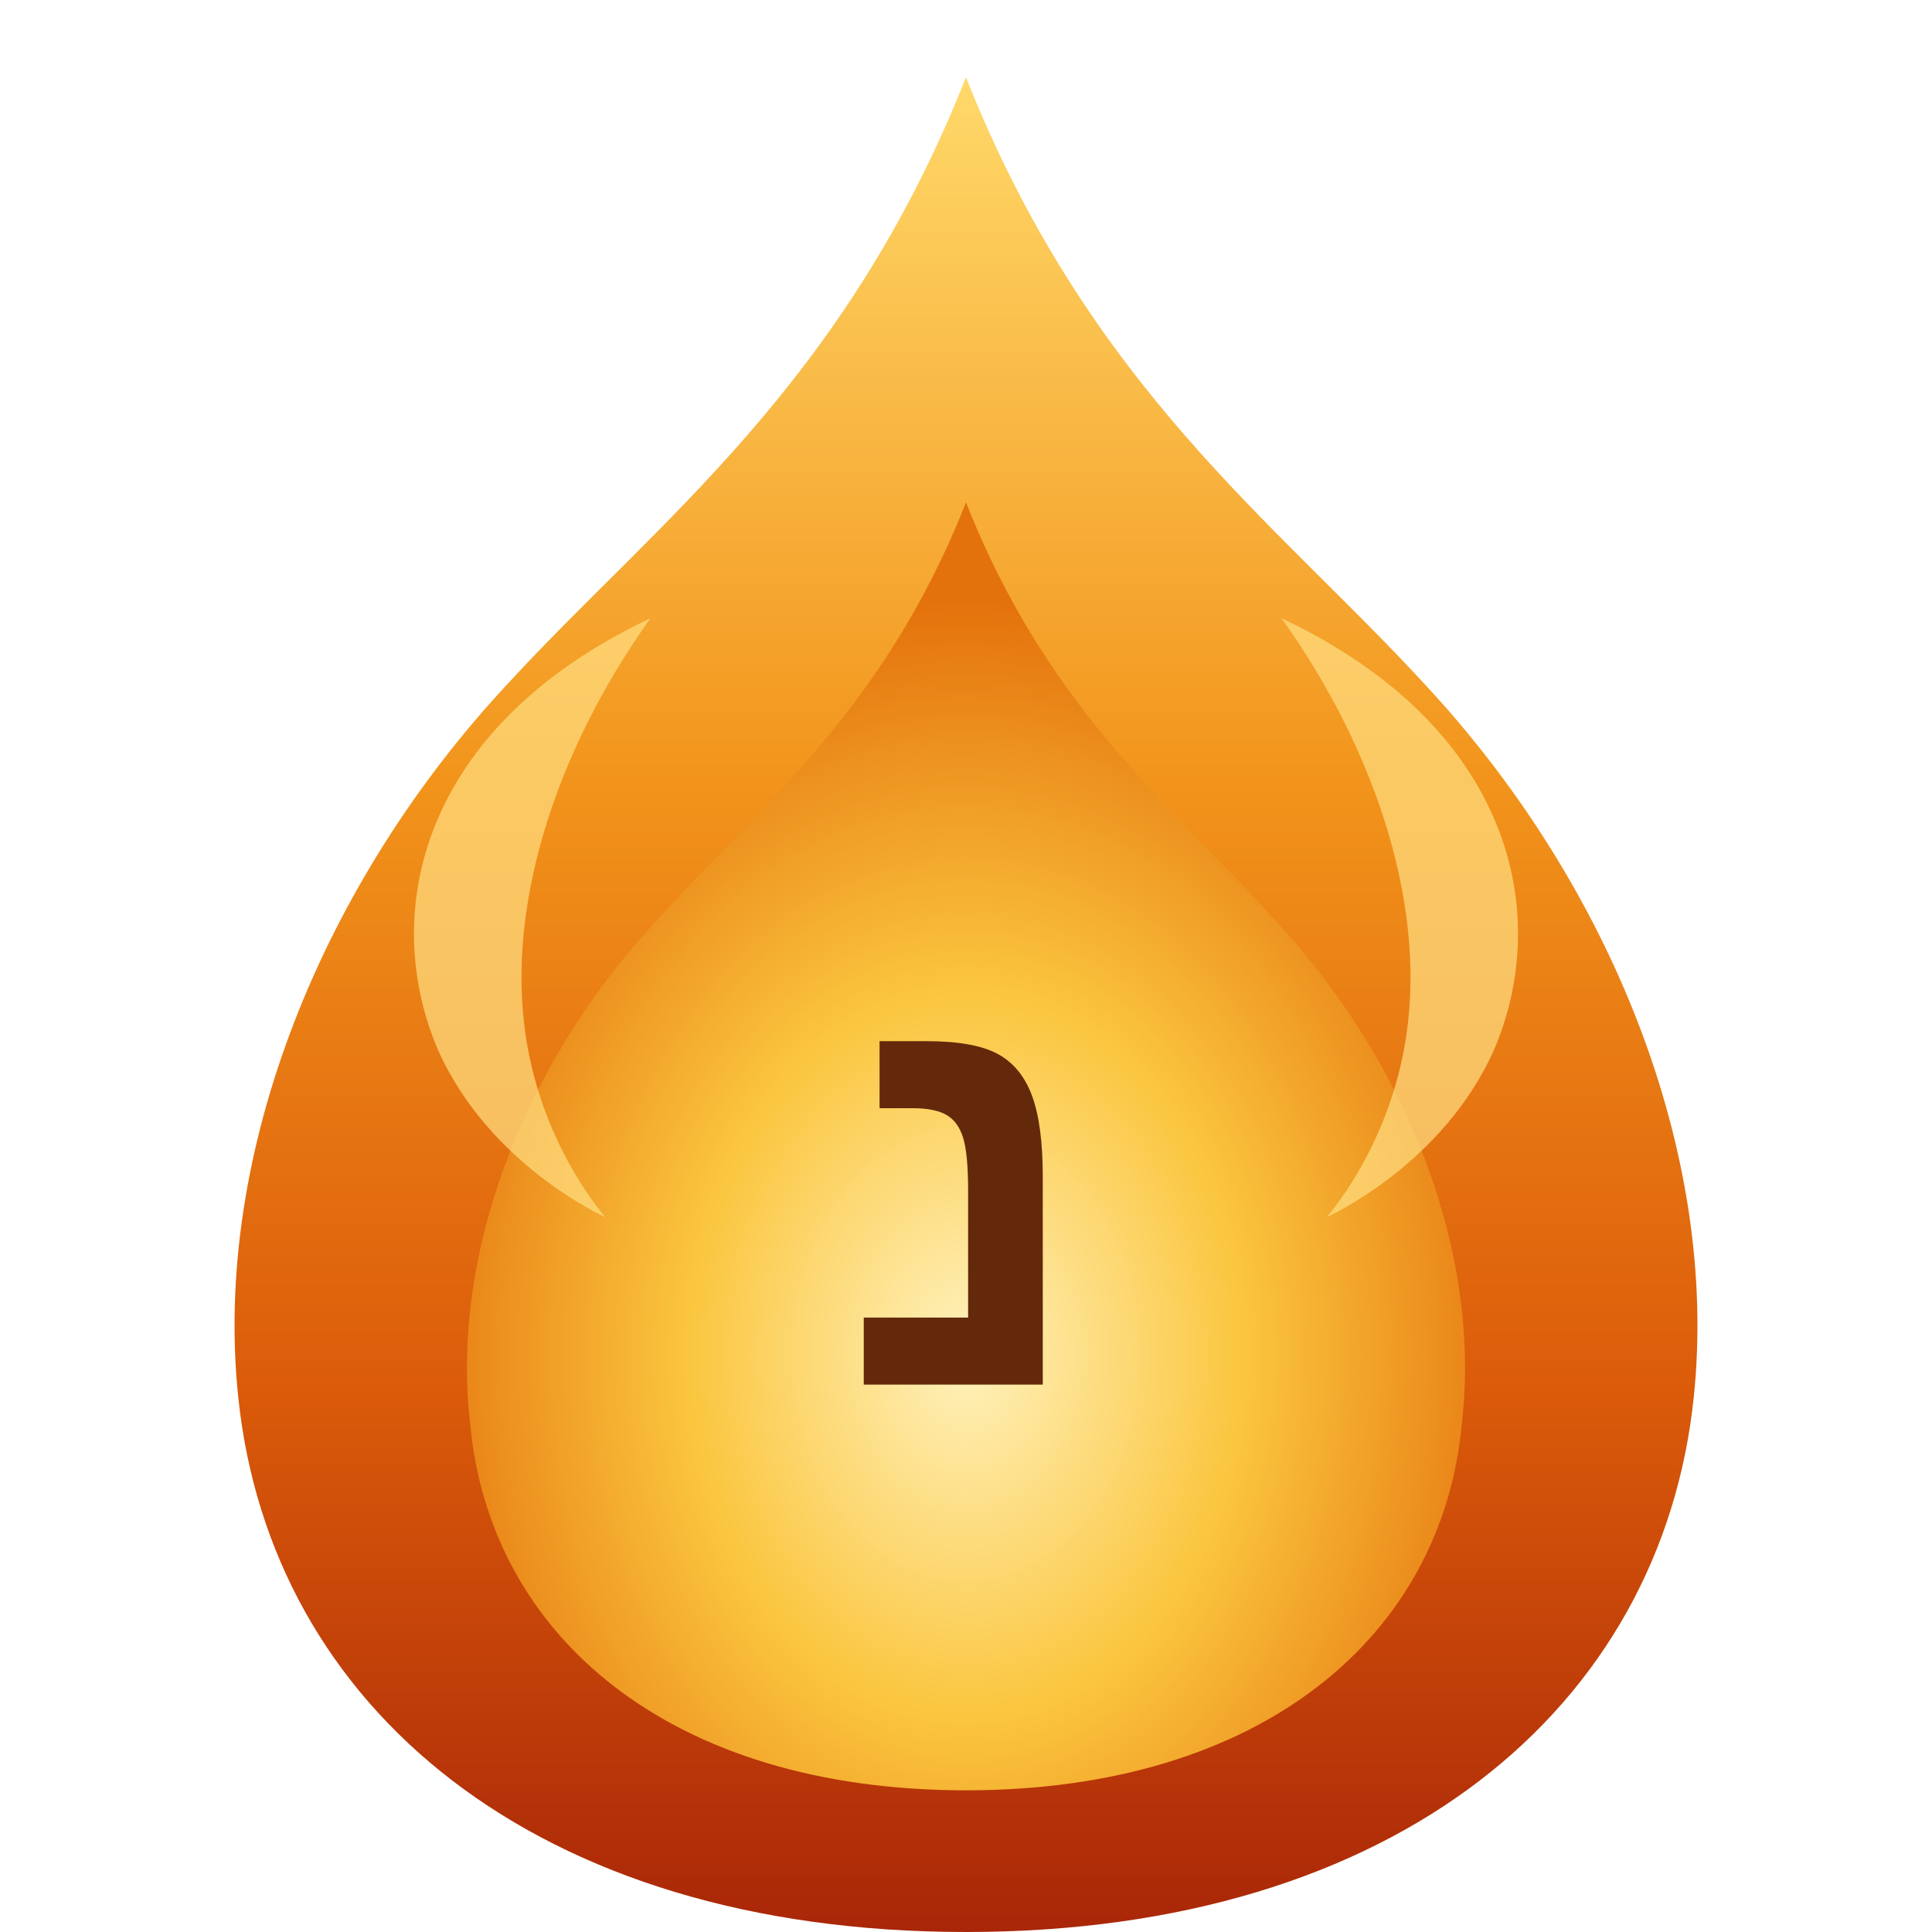
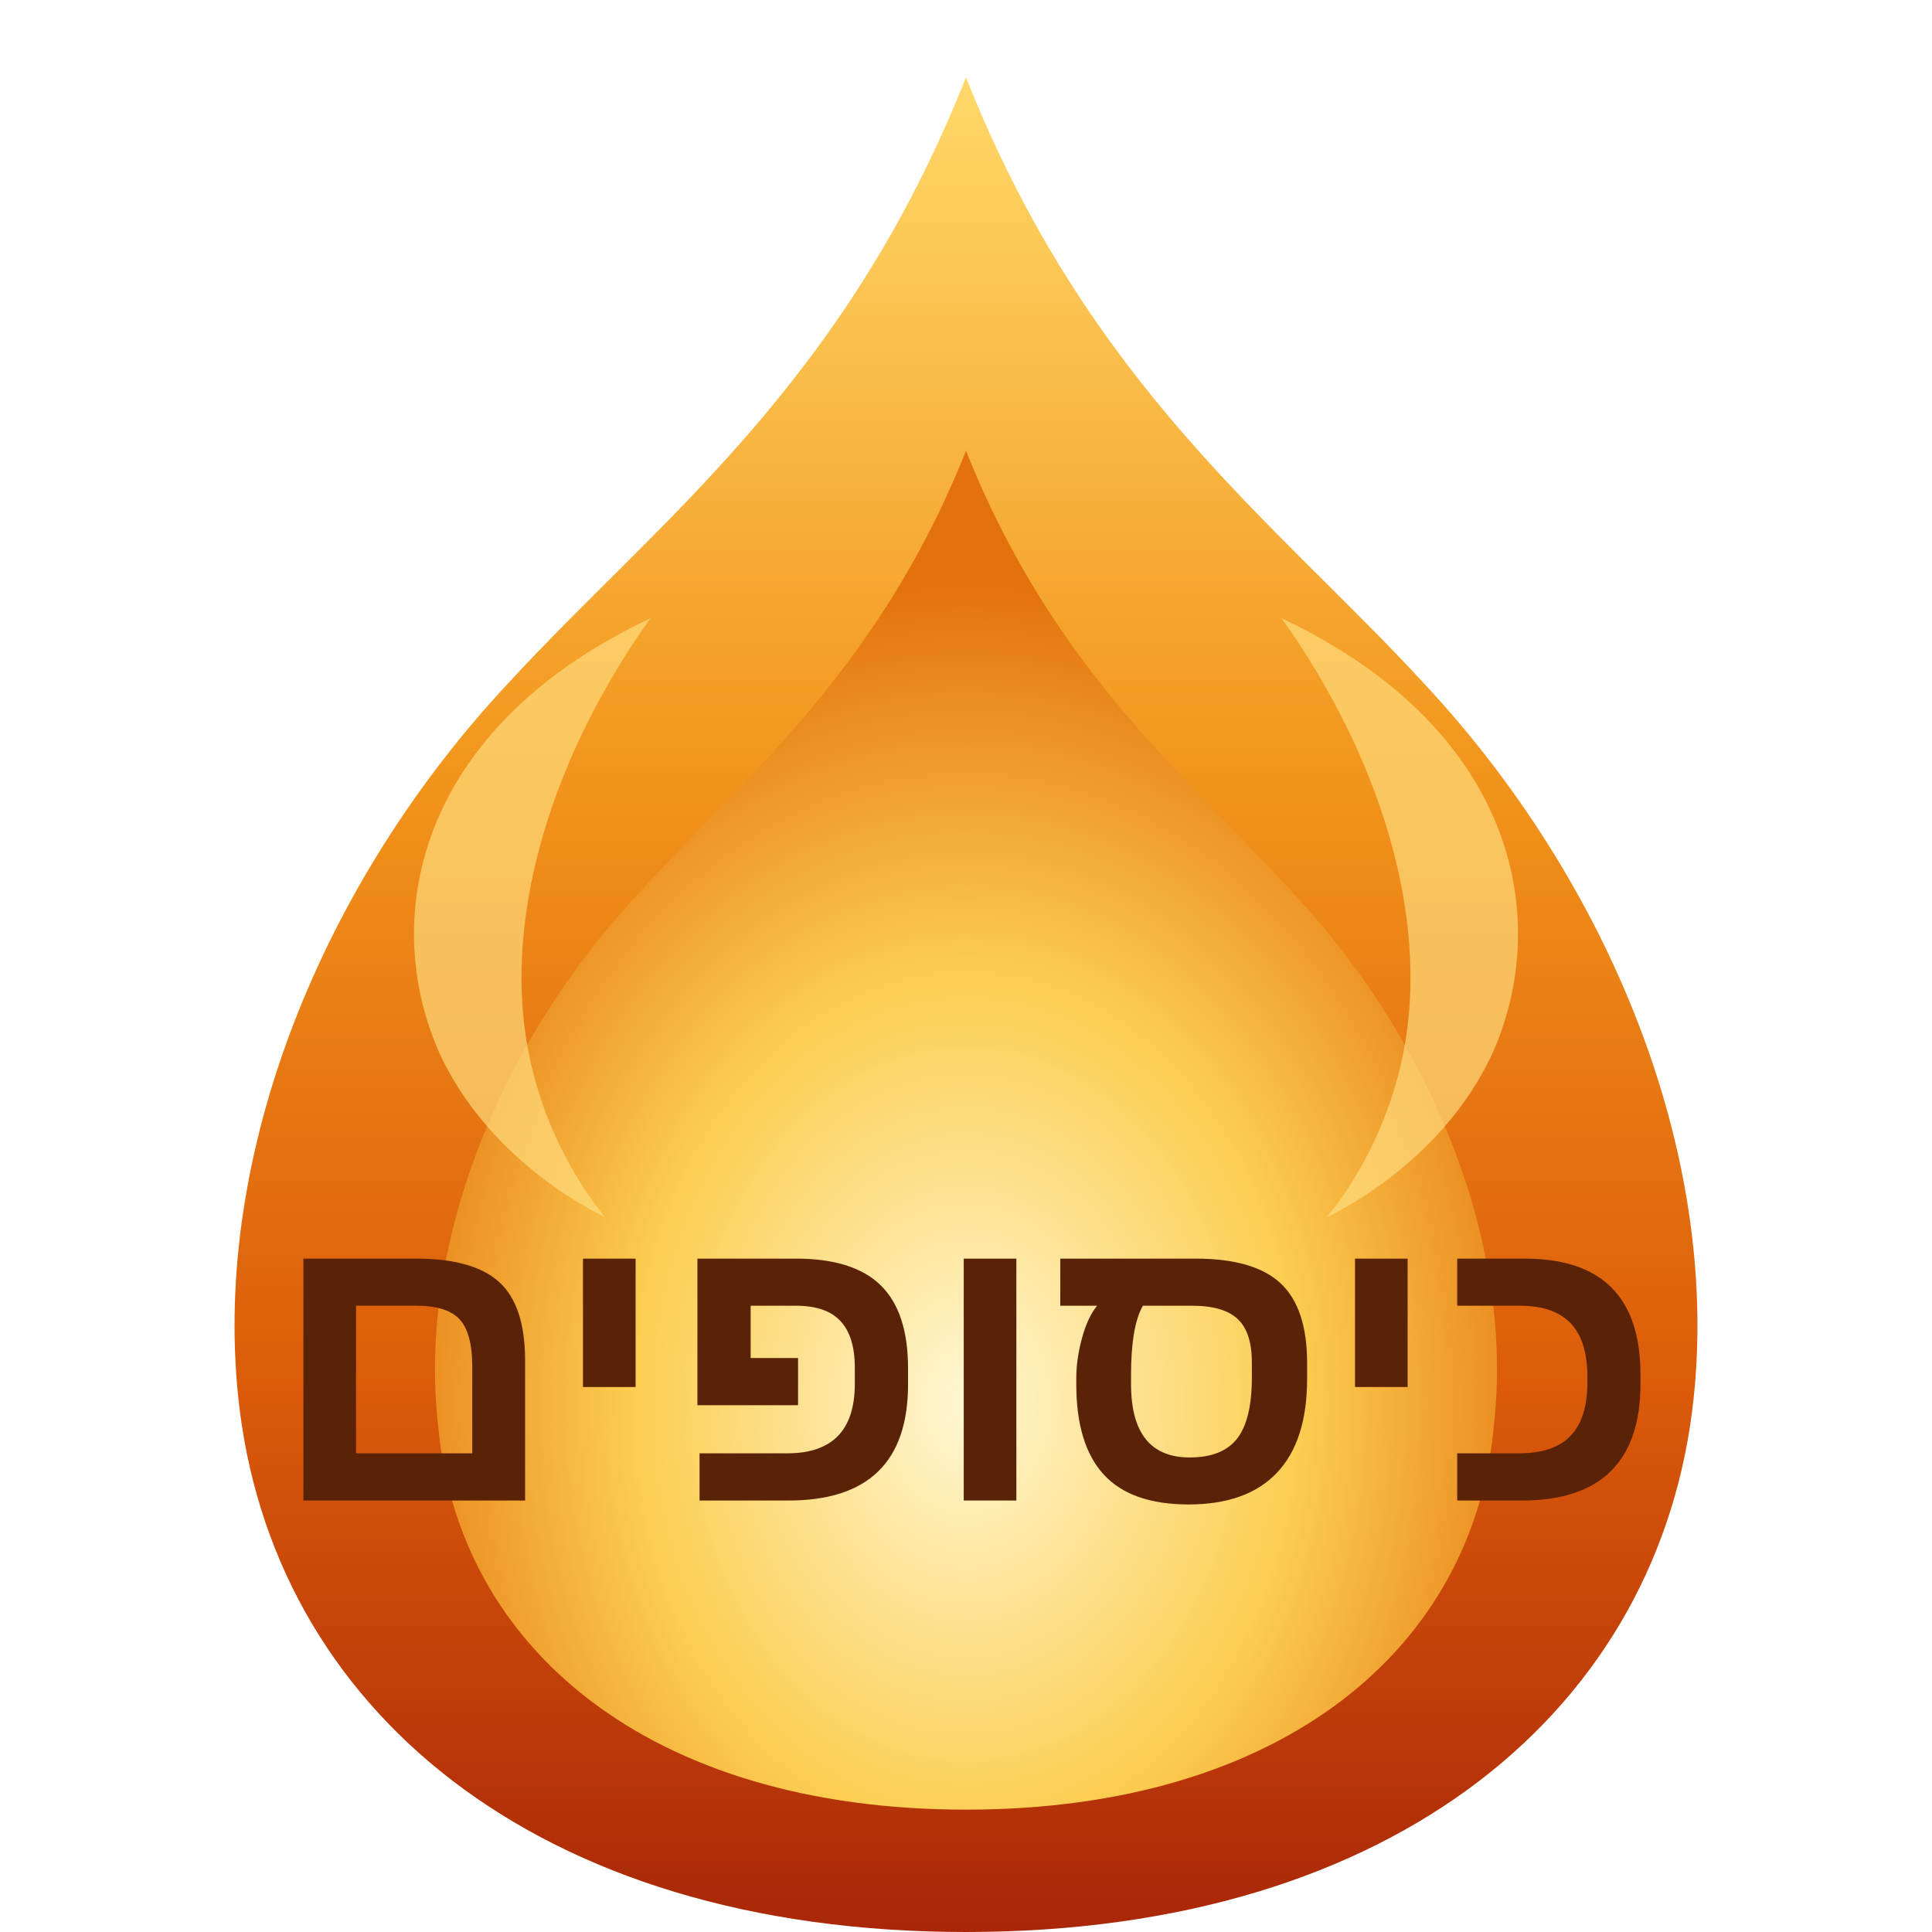
<svg xmlns="http://www.w3.org/2000/svg" viewBox="0 0 300 300" role="img" aria-label="כיסופים">
  <defs>
    <linearGradient id="km-flame" x1="0" y1="1" x2="0" y2="0">
      <stop offset="0%" stop-color="#A82508" />
      <stop offset="30%" stop-color="#DC5C0A" />
      <stop offset="62%" stop-color="#F2941B" />
      <stop offset="100%" stop-color="#FFDA6B" />
    </linearGradient>
-     <radialGradient id="km-core" cx="50%" cy="66%" r="58%">
-       <stop offset="0%" stop-color="#FFF2BE" />
-       <stop offset="48%" stop-color="#FBC63F" />
+     <radialGradient id="km-core" cx="50%" cy="70%" r="60%">
+       <stop offset="0%" stop-color="#FFF6D2" />
+       <stop offset="52%" stop-color="#FCCE52" />
      <stop offset="100%" stop-color="#E4720C" />
    </radialGradient>
  </defs>
  <path d="M150 12c19 48 48 69 71 94 29 31 46 73 42 111-5 48-46 83-113 83S42 265 37 217c-4-38 13-80 42-111 23-25 52-46 71-94z" fill="url(#km-flame)" />
-   <path d="M150 78c13 33 33 48 49 66 20 22 31 51 28 77-3 33-31 57-77 57s-74-24-77-57c-3-26 8-55 28-77 16-18 36-33 49-66z" fill="url(#km-core)" />
-   <path d="M101 96c-15 21-23 46-19 67 3 16 12 26 12 26s-18-8-26-26c-9-21-3-50 33-67z" fill="#FFE083" opacity=".7" />
-   <path d="M199 96c15 21 23 46 19 67-3 16-12 26-12 26s18-8 26-26c9-21 3-50-33-67z" fill="#FFE083" opacity=".7" />
-   <text x="150" y="215" text-anchor="middle" font-family="Heebo, Assistant, Arial, sans-serif" font-weight="900" font-size="88" fill="#63290A">נ</text>
+   <path d="M150 70c14 35 35 51 52 70 21 23 33 54 30 81-3 35-33 60-82 60s-79-25-82-60c-3-27 9-58 30-81 17-19 38-35 52-70z" fill="url(#km-core)" />
+   <path d="M101 96c-15 21-23 46-19 67 3 16 12 26 12 26s-18-8-26-26c-9-21-3-50 33-67z" fill="#FFE083" opacity=".65" />
+   <path d="M199 96c15 21 23 46 19 67-3 16-12 26-12 26s18-8 26-26c9-21 3-50-33-67z" fill="#FFE083" opacity=".65" />
+   <text x="150" y="233" text-anchor="middle" textLength="188" lengthAdjust="spacingAndGlyphs" font-family="Heebo, Assistant, Arial, sans-serif" font-weight="900" font-size="62" fill="#5A2206">כיסופים</text>
</svg>
